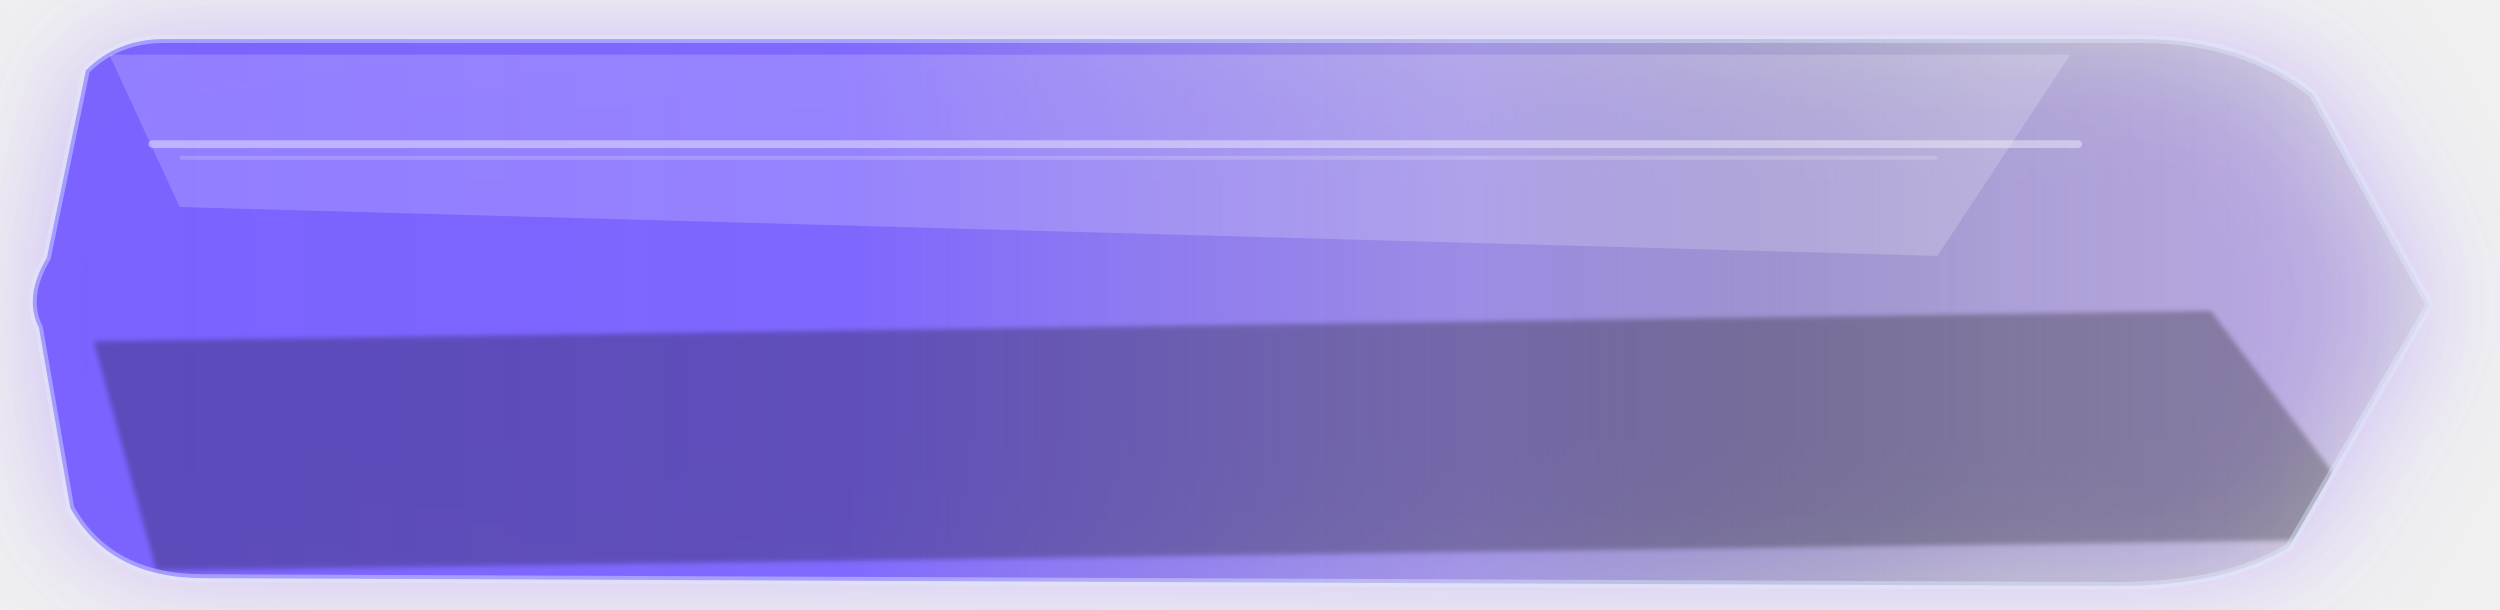
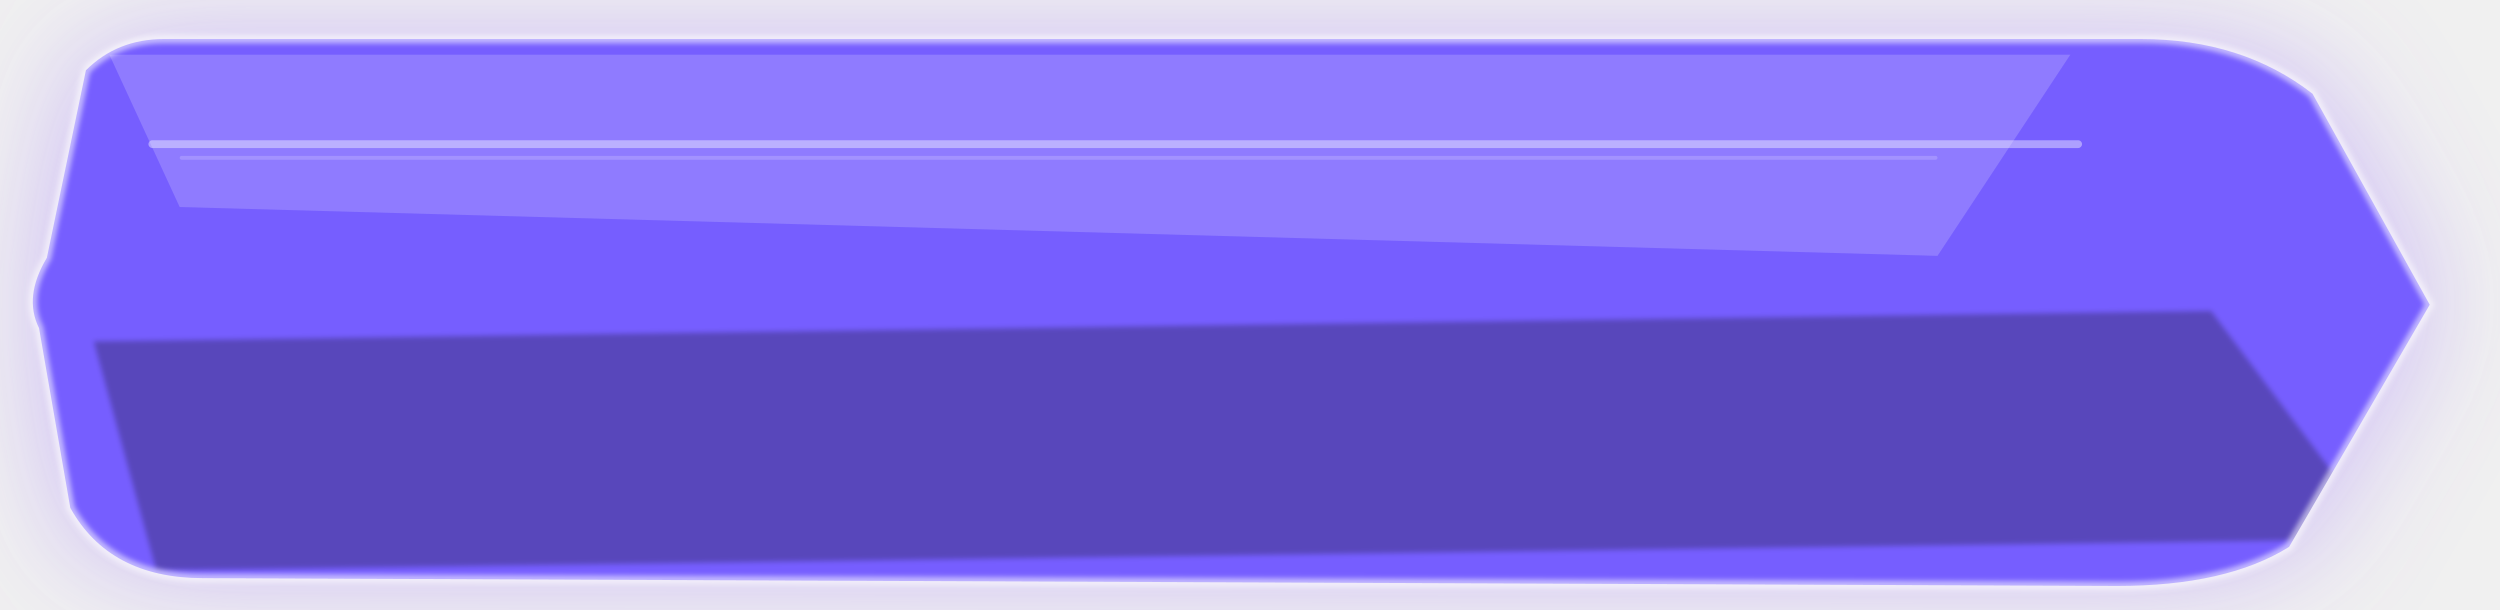
<svg xmlns="http://www.w3.org/2000/svg" width="640" height="156" viewBox="0 0 640 156" fill="none">
  <defs>
-     <linearGradient id="grad-primary_large_normal.svg" x1="0%" y1="50%" x2="100%" y2="50%">
-       <stop offset="0%" stop-color="rgba(111, 86, 255, 0.96)" />
-       <stop offset="34%" stop-color="rgba(111, 86, 255, 0.9)" />
-       <stop offset="60%" stop-color="rgba(123, 106, 217, 0.62)" />
-       <stop offset="82%" stop-color="rgba(54, 61, 91, 0.22)" />
-       <stop offset="100%" stop-color="rgba(10, 14, 24, 0.06)" />
+     <linearGradient id="grad-primary_large_normal.svg" x1="0" y1="0" x2="640" y2="156">
+       <stop offset="0%" stop-color="#6F56FF" />
+       <stop offset="58%" stop-color="#9A7BFF" />
+       <stop offset="100%" stop-color="#C7A2FF" />
    </linearGradient>
    <linearGradient id="sheen-primary_large_normal.svg" x1="0" y1="0" x2="0" y2="156">
      <stop offset="0%" stop-color="white" stop-opacity="0.48" />
      <stop offset="42%" stop-color="white" stop-opacity="0.16" />
      <stop offset="100%" stop-color="white" stop-opacity="0" />
    </linearGradient>
    <filter id="glow-primary_large_normal.svg" x="-35%" y="-60%" width="170%" height="240%">
      <feGaussianBlur stdDeviation="16" result="blur" />
    </filter>
    <filter id="soft-primary_large_normal.svg" x="-8%" y="-8%" width="116%" height="116%">
      <feGaussianBlur stdDeviation="0.7" />
    </filter>
    <clipPath id="clip-primary_large_normal.svg">
      <path d="M 22 18     Q 30 10, 42 10     L 548 10     Q 574 10, 592 24     L 622 78.0     L 586 140     Q 570 150, 542 150     L 52 148     Q 28 148, 18 130     L 10 84.0     Q 6 76.0, 12 66.0     L 22 18" />
    </clipPath>
  </defs>
  <g transform="translate(0.00 0.00) scale(1.0)">
    <path d="M 22 18     Q 30 10, 42 10     L 548 10     Q 574 10, 592 24     L 622 78.0     L 586 140     Q 570 150, 542 150     L 52 148     Q 28 148, 18 130     L 10 84.0     Q 6 76.0, 12 66.0     L 22 18" fill="rgba(158,120,255,0.48)" opacity="1" filter="url(#glow-primary_large_normal.svg)" />
    <path d="M 22 18     Q 30 10, 42 10     L 548 10     Q 574 10, 592 24     L 622 78.0     L 586 140     Q 570 150, 542 150     L 52 148     Q 28 148, 18 130     L 10 84.0     Q 6 76.0, 12 66.0     L 22 18" fill="url(#grad-primary_large_normal.svg)" />
    <g clip-path="url(#clip-primary_large_normal.svg)">
      <path d="M 28 14 L 530 14 L 496 65.5 L 46 53.0 Z" fill="white" opacity="0.18" />
      <rect x="38" y="35.9" width="495" height="2" rx="1" fill="white" opacity="0.40" />
      <rect x="46" y="39.9" width="450" height="1" rx="0.5" fill="white" opacity="0.18" />
      <path d="M 24 87.4 L 566 79.6 L 610 138 L 40 146 Z" fill="black" opacity="0.28" filter="url(#soft-primary_large_normal.svg)" />
      <rect x="0" y="0" width="640" height="156" fill="url(#sheen-primary_large_normal.svg)" opacity="0.10" />
    </g>
-     <path d="M 22 18     Q 30 10, 42 10     L 548 10     Q 574 10, 592 24     L 622 78.0     L 586 140     Q 570 150, 542 150     L 52 148     Q 28 148, 18 130     L 10 84.0     Q 6 76.0, 12 66.0     L 22 18" fill="none" stroke="rgba(225, 235, 255, 0.42)" stroke-width="2" stroke-linejoin="round" />
+     <path d="M 22 18     Q 30 10, 42 10     L 548 10     Q 574 10, 592 24     L 622 78.0     L 586 140     Q 570 150, 542 150     L 52 148     Q 28 148, 18 130     L 10 84.0     Q 6 76.0, 12 66.0     L 22 18" stroke="rgba(255,255,255,0.56)" stroke-width="2.2" filter="url(#soft-primary_large_normal.svg)" />
  </g>
</svg>
